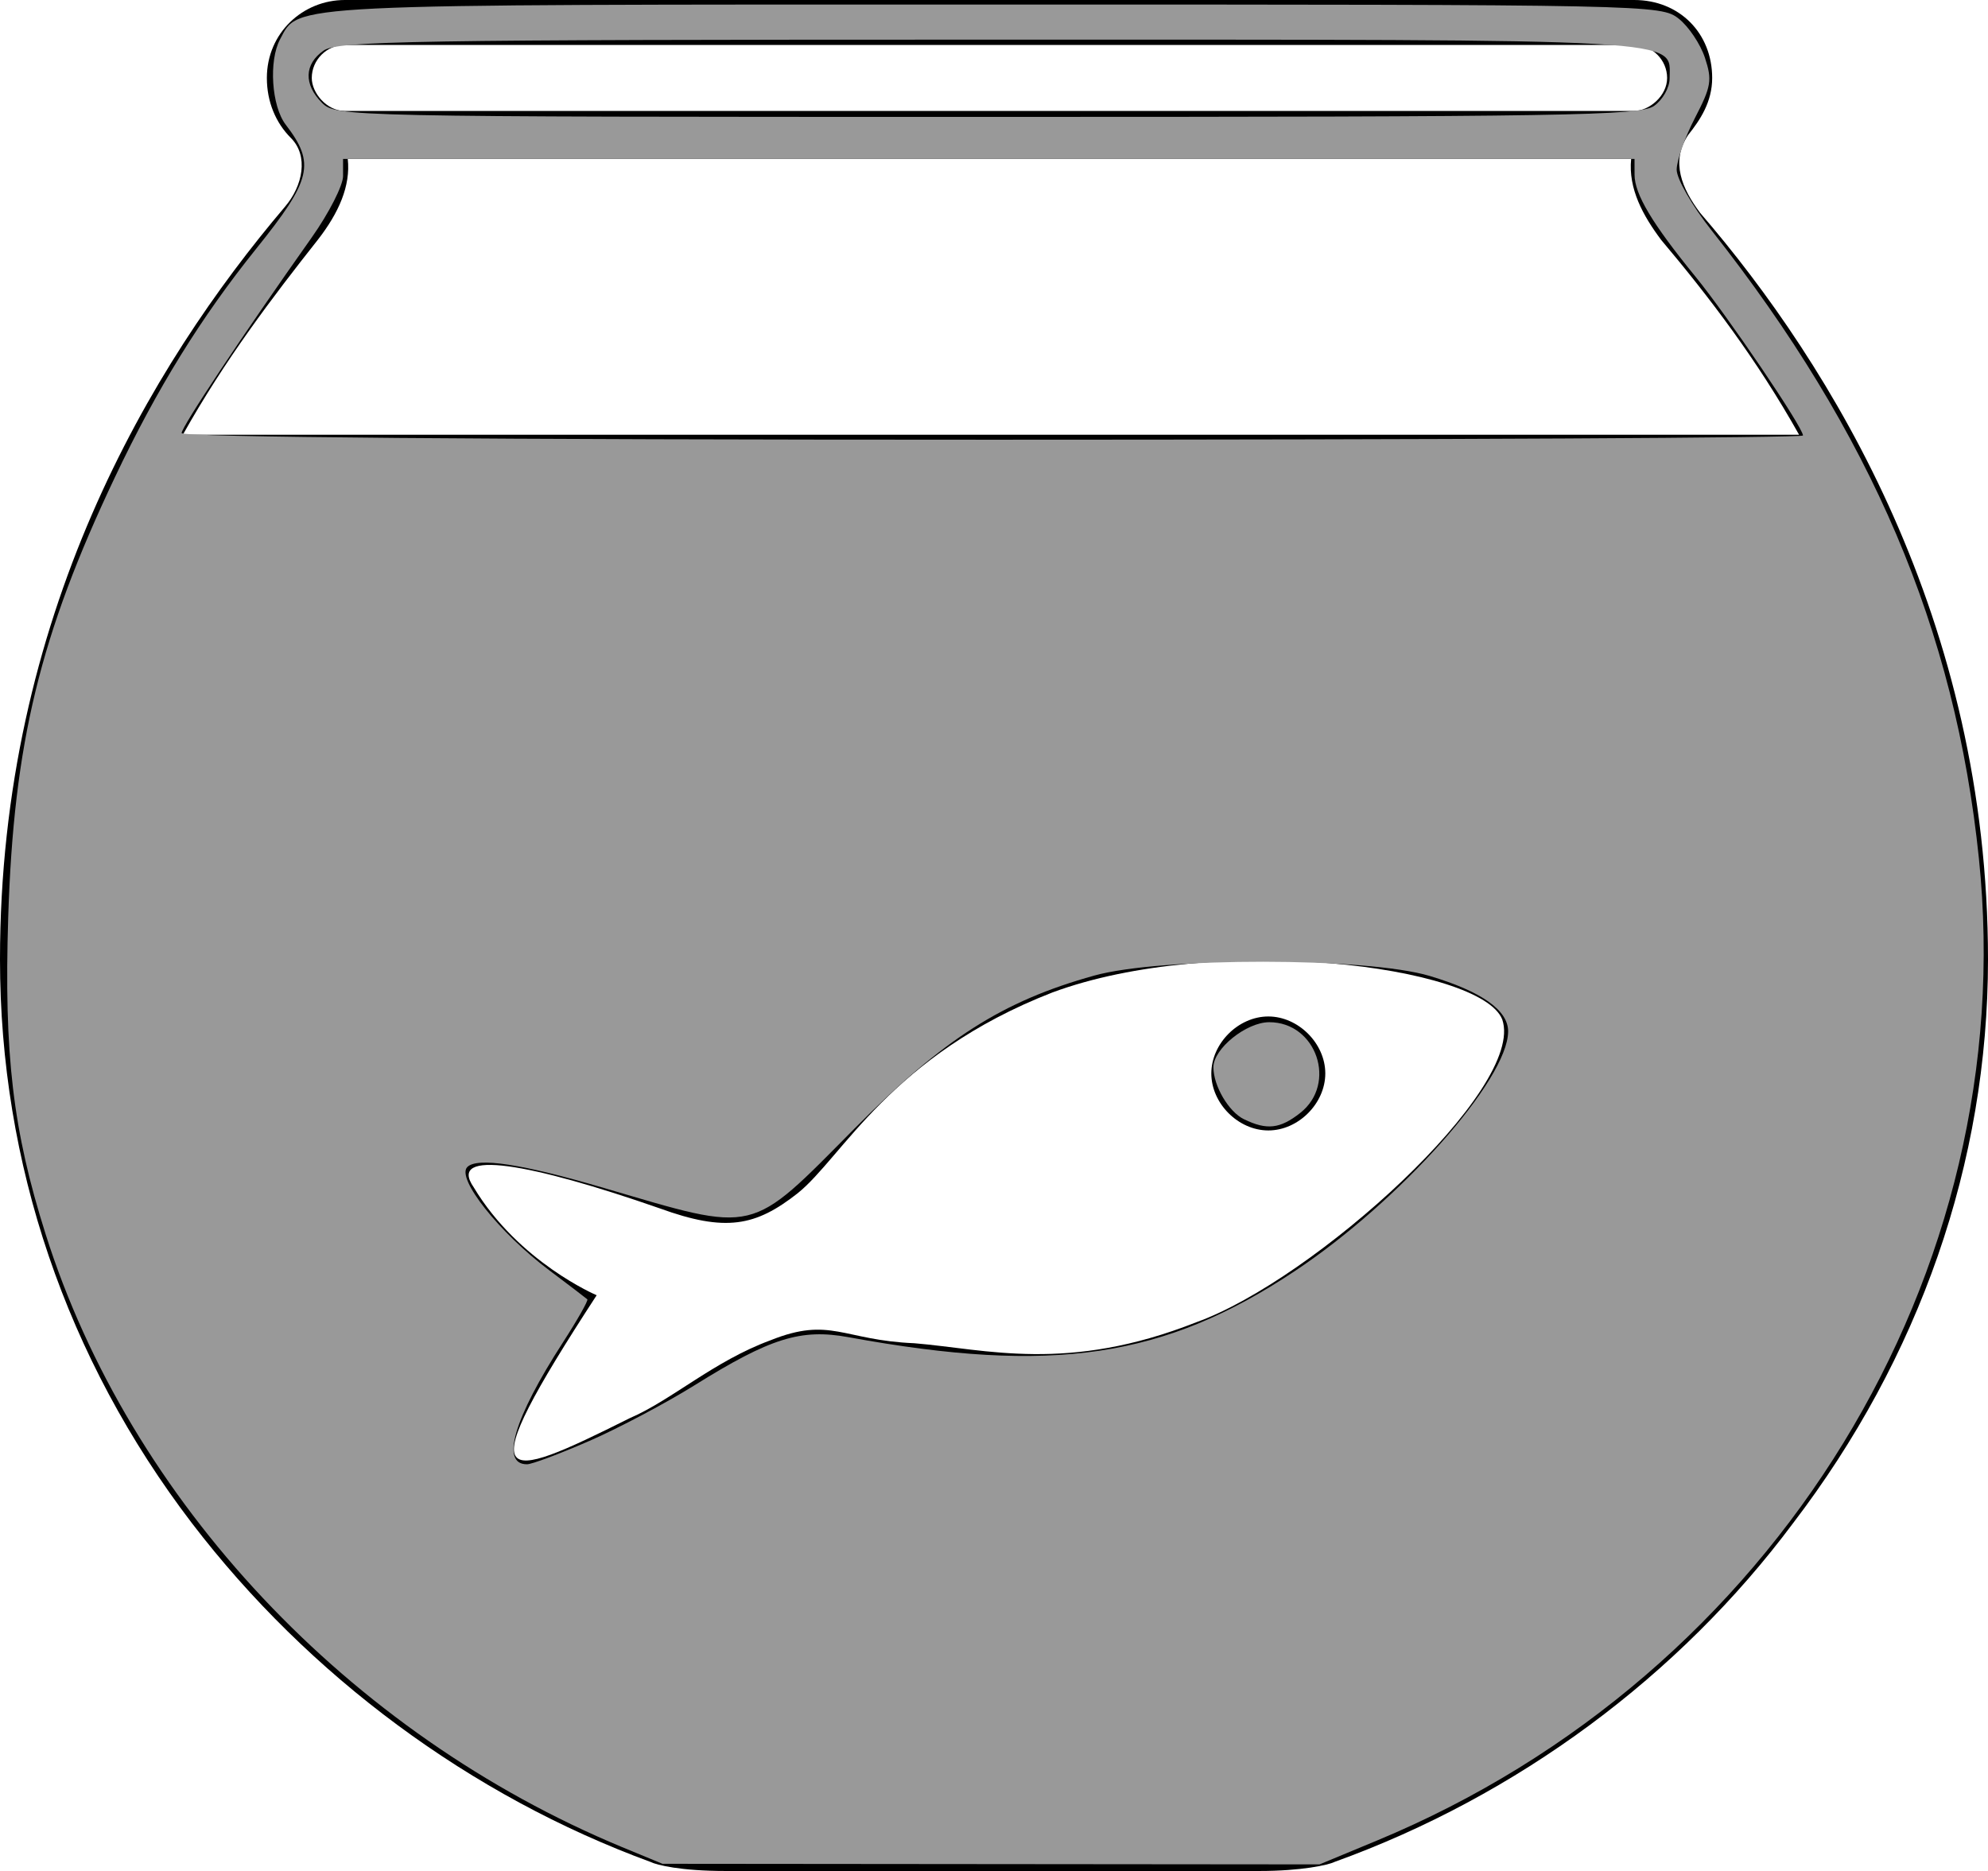
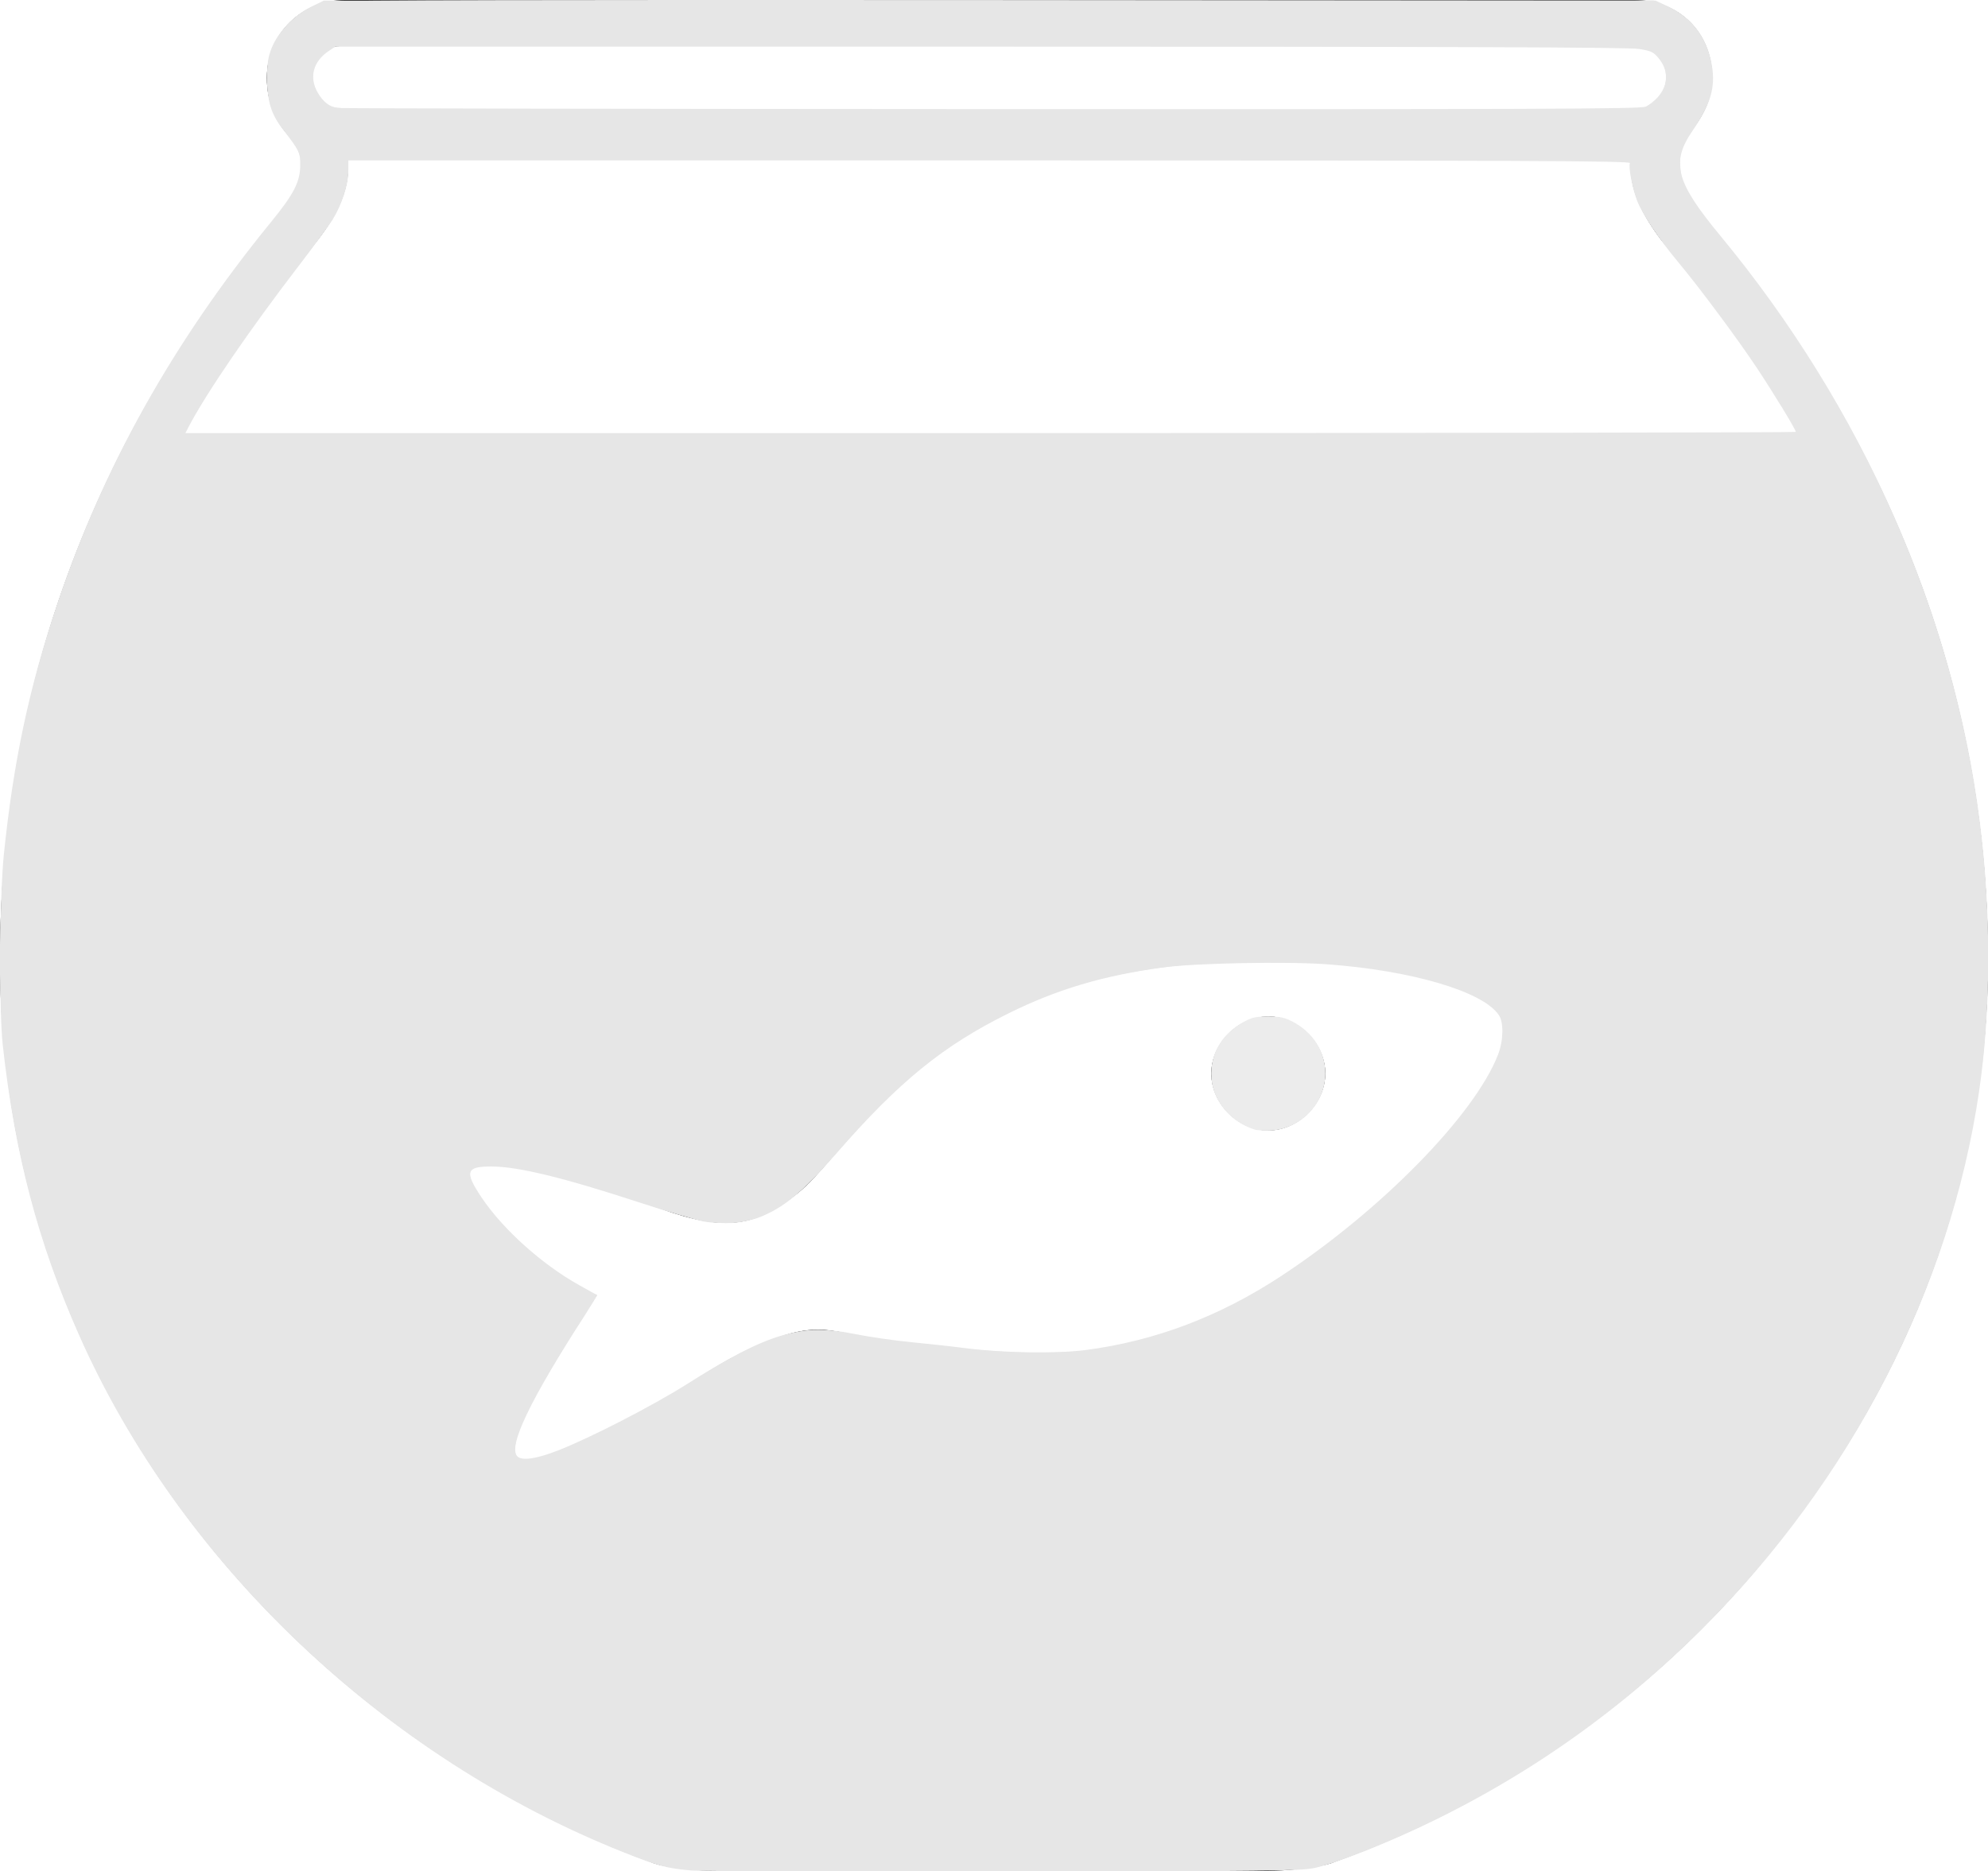
- <svg xmlns="http://www.w3.org/2000/svg" height="49.921" width="53.04" id="svg10" xml:space="preserve" enable-background="new 0 0 100 100" viewBox="0 0 53.04 49.921" y="0px" x="0px" version="1.0">
+ <svg xmlns="http://www.w3.org/2000/svg" version="1.0" x="0px" y="0px" viewBox="0 0 53.04 49.921" enable-background="new 0 0 100 100" xml:space="preserve" id="svg10" width="53.04" height="49.921">
  <defs id="defs14" />
  <g transform="translate(-23.642,-26.848)" id="g4">
    <path id="path2" d="m 76.682,52.449 c 0,5.439 -1.84,10.64 -5.2,15.039 -3.04,4.08 -7.36,7.281 -12.24,9.041 -0.16,0.08 -0.88,0.24 -2,0.24 -2.96,0 -13.601,0 -14.24,0 -1.2,0 -1.84,-0.16 -2,-0.24 -4.8,-1.76 -9.12,-4.961 -12.24,-9.041 -3.36,-4.399 -5.12,-9.6 -5.12,-15.039 0,-9.121 4,-15.841 7.6,-20.081 0.48,-0.56 0.64,-1.36 0.16,-1.84 -0.4,-0.4 -0.64,-0.96 -0.64,-1.6 0,-1.2 0.96,-2.08 2.08,-2.08 h 34.401 c 1.2,0 2.08,0.88 2.08,2.08 0,0.64 -0.32,1.12 -0.64,1.52 -0.48,0.72 -0.16,1.44 0.319,2.08 3.519,4.08 7.68,10.88 7.68,19.921 z m -5.04,-14.001 c -1.12,-2 -2.4,-3.68 -3.681,-5.2 -0.479,-0.64 -0.88,-1.36 -0.8,-2.16 H 32.92 c 0.08,0.72 -0.24,1.44 -0.8,2.16 -1.2,1.52 -2.48,3.2 -3.6,5.2 z M 31.96,28.928 c 0,0.4 0.4,0.88 0.88,0.88 h 34.401 c 0.4,0 0.88,-0.4 0.88,-0.88 0,-0.48 -0.399,-0.88 -0.88,-0.88 H 32.84 c -0.48,0 -0.88,0.4 -0.88,0.88 z m 31.762,25.121 c -0.561,-1.44 -7.681,-2.32 -12.001,-0.721 -4.32,1.68 -5.6,4.4 -6.8,5.36 -1.12,0.88 -1.92,1.04 -3.68,0.4 -3.44,-1.2 -5.68,-1.601 -4.96,-0.56 1.2,2 3.28,2.879 3.28,2.879 -3.44,5.281 -2.64,5.041 0.88,3.281 1.12,-0.48 2.24,-1.521 3.76,-2.08 1.6,-0.641 1.92,0 3.84,0.08 1.92,0.159 4.08,0.799 7.52,-0.561 3.12,-1.118 8.8,-6.238 8.161,-8.078 z m -6.241,-0.08 c 0.8,0 1.52,0.72 1.52,1.52 0,0.801 -0.72,1.521 -1.52,1.521 -0.801,0 -1.521,-0.72 -1.521,-1.521 10e-4,-0.801 0.721,-1.52 1.521,-1.52 z" />
  </g>
  <path id="path3707" d="M 16.598,49.284 C 9.302,46.253 3.464,40.044 1.215,32.923 0.343,30.164 0.104,28.134 0.219,24.477 0.365,19.832 1.064,16.951 3.069,12.727 4.192,10.36 5.358,8.475 6.835,6.637 8.315,4.796 8.418,4.363 7.623,3.326 7.245,2.834 7.165,1.622 7.473,1.047 7.983,0.094 7.431,0.121 26.534,0.121 c 17.536,0 17.78,0.005 18.254,0.377 0.264,0.208 0.579,0.677 0.7,1.044 0.197,0.596 0.168,0.767 -0.267,1.606 -0.268,0.517 -0.487,1.138 -0.487,1.38 0,0.245 0.413,0.964 0.932,1.621 4.267,5.406 6.503,10.657 7.131,16.753 1.141,11.068 -5.431,21.794 -16.058,26.206 l -1.534,0.637 -8.765,-0.008 -8.765,-0.008 z M 15.721,38.448 c 0.78,-0.341 2.047,-1.011 2.815,-1.49 2.019,-1.259 2.831,-1.512 4.1,-1.28 5.45,0.997 8.421,0.558 11.909,-1.763 2.804,-1.866 5.686,-5.103 5.692,-6.394 0.002,-0.565 -0.706,-1.067 -2.095,-1.482 -1.673,-0.5 -7.166,-0.506 -8.951,-0.008 -2.449,0.682 -4.013,1.68 -6.39,4.078 -2.835,2.86 -2.569,2.797 -6.687,1.588 -2.186,-0.642 -3.38,-0.825 -3.646,-0.559 -0.301,0.301 0.849,1.749 2.187,2.756 0.527,0.396 0.984,0.745 1.015,0.774 0.031,0.029 -0.264,0.55 -0.655,1.156 -1.309,2.026 -1.668,3.252 -0.952,3.245 0.132,-0.001 0.878,-0.281 1.658,-0.622 z m 32.383,-26.828 c 0,-0.218 -2.006,-3.182 -2.874,-4.245 C 44.078,5.963 43.611,5.18 43.61,4.662 L 43.609,4.241 H 26.381 9.153 v 0.456 c 0,0.251 -0.376,0.988 -0.836,1.639 -1.858,2.626 -3.471,5.051 -3.471,5.219 0,0.11 8.149,0.177 21.629,0.177 11.896,0 21.629,-0.05 21.629,-0.112 z m -3.974,-8.794 c 0.232,-0.163 0.416,-0.489 0.416,-0.738 0,-1.071 0.729,-1.03 -18.165,-1.03 -15.384,0 -17.379,0.033 -17.748,0.292 -0.517,0.362 -0.533,0.903 -0.042,1.394 0.369,0.369 0.624,0.375 17.748,0.375 15.422,0 17.421,-0.033 17.79,-0.292 z" style="fill:#999999;stroke-width:0.187" />
  <path id="path3709" d="m 33.191,29.864 c -0.41,-0.199 -0.817,-0.891 -0.817,-1.39 0,-0.493 0.878,-1.2 1.49,-1.2 1.26,0 1.82,1.639 0.826,2.421 -0.54,0.425 -0.889,0.464 -1.498,0.169 z" style="fill:#999999;stroke-width:0.187" />
+   <path style="fill:#e6e6e6;fill-opacity:1;stroke-width:0.052" d="m 18.242,49.877 c -0.546,-0.082 -0.865,-0.176 -1.616,-0.477 C 12.06,47.573 7.948,44.407 4.953,40.413 1.448,35.738 -0.261,30.152 0.027,24.312 0.15,21.802 0.481,19.717 1.103,17.519 2.302,13.288 4.328,9.498 7.404,5.736 8.156,4.816 8.232,4.258 7.692,3.608 6.581,2.268 7.166,0.379 8.796,0.042 8.974,0.005 14.677,-0.007 26.588,0.002 l 17.53,0.014 0.307,0.127 c 0.424,0.176 0.828,0.558 1.036,0.982 0.142,0.288 0.172,0.416 0.191,0.806 0.028,0.592 -0.057,0.863 -0.465,1.478 -0.333,0.502 -0.388,0.673 -0.352,1.107 0.035,0.418 0.285,0.858 0.932,1.64 3.809,4.6 6.201,9.86 6.98,15.35 0.225,1.589 0.264,2.183 0.263,4.045 -9.42e-4,1.897 -0.05,2.543 -0.315,4.108 -0.76,4.503 -2.917,8.898 -6.206,12.646 -0.611,0.696 -2.029,2.076 -2.766,2.691 -2.351,1.962 -4.87,3.445 -7.692,4.529 -1.05,0.403 -0.589,0.385 -9.628,0.377 -4.418,-0.004 -8.091,-0.016 -8.163,-0.026 z m -3.427,-11.124 c 0.851,-0.324 2.525,-1.18 3.506,-1.794 1.204,-0.753 1.772,-1.048 2.454,-1.274 0.756,-0.251 1.043,-0.26 2.073,-0.068 0.475,0.089 1.028,0.175 1.23,0.193 0.201,0.018 0.908,0.092 1.57,0.165 1.512,0.167 3.036,0.156 3.956,-0.029 1.719,-0.346 3.158,-0.933 4.579,-1.869 2.048,-1.349 4.259,-3.406 5.232,-4.867 0.594,-0.893 0.83,-1.659 0.631,-2.045 -0.73,-1.412 -6.885,-2.009 -10.73,-1.041 -2.081,0.524 -3.992,1.588 -5.6,3.117 -0.227,0.216 -0.819,0.854 -1.315,1.417 -0.956,1.085 -1.358,1.437 -1.978,1.727 -0.826,0.387 -1.353,0.343 -3.201,-0.266 -2.151,-0.708 -3.32,-0.998 -4.086,-1.012 -0.705,-0.013 -0.766,0.16 -0.298,0.856 0.581,0.865 1.699,1.854 2.723,2.411 0.18,0.098 0.327,0.195 0.327,0.215 0,0.021 -0.15,0.269 -0.333,0.55 -0.582,0.897 -1.238,2.013 -1.507,2.561 -0.309,0.63 -0.392,1.081 -0.222,1.207 0.134,0.099 0.455,0.049 0.989,-0.154 z M 47.964,11.575 c 0,-0.064 -0.586,-1.023 -1.086,-1.778 C 46.304,8.931 45.342,7.64 44.632,6.78 43.867,5.855 43.571,5.273 43.527,4.607 L 43.502,4.228 H 26.398 9.294 L 9.292,4.477 C 9.289,5.068 9.025,5.676 8.433,6.454 7.28,7.968 6.651,8.819 6.249,9.409 5.814,10.047 5.159,11.096 4.983,11.436 l -0.088,0.17 H 26.43 c 11.844,0 21.534,-0.014 21.534,-0.031 z M 43.971,2.855 C 44.394,2.623 44.571,2.091 44.362,1.681 44.216,1.396 44.075,1.316 43.59,1.247 43.29,1.205 38.478,1.193 26.065,1.204 L 8.953,1.219 8.77,1.327 C 8.267,1.623 8.198,2.298 8.63,2.702 8.933,2.985 7.797,2.969 26.483,2.957 42.865,2.947 43.813,2.941 43.971,2.855 Z" id="path68" />
+   <path style="fill:#e6e6e6;fill-opacity:1;stroke-width:0.052" d="m 33.469,30.115 c -0.501,-0.141 -0.971,-0.611 -1.105,-1.106 -0.076,-0.283 -0.03,-0.747 0.1,-1.001 0.144,-0.28 0.455,-0.581 0.77,-0.743 0.921,-0.475 2.117,0.304 2.119,1.38 0.002,0.95 -0.987,1.722 -1.884,1.471 z" id="path70" />
+   <path style="fill:#e6e6e6;fill-opacity:1;stroke-width:0.052;stroke:#b1b1b3;stroke-opacity:0" d="M 18.464,49.909 C 17.803,49.854 17.556,49.788 16.646,49.426 10.255,46.885 4.801,41.704 2.107,35.617 1.011,33.141 0.395,30.797 0.073,27.88 -0.027,26.972 -0.009,23.889 0.102,22.805 0.356,20.329 0.777,18.348 1.52,16.133 2.75,12.466 4.612,9.135 7.227,5.929 7.843,5.174 8.008,4.853 8.01,4.407 8.012,4.07 7.987,4.019 7.541,3.443 7.236,3.048 7.131,2.71 7.129,2.109 7.128,1.684 7.15,1.528 7.247,1.283 7.414,0.859 7.849,0.403 8.292,0.186 L 8.639,0.016 H 26.405 44.17 l 0.351,0.166 c 0.636,0.301 1.033,0.839 1.152,1.561 0.099,0.595 -0.033,1.04 -0.515,1.744 -0.585,0.856 -0.451,1.362 0.745,2.808 3.795,4.591 6.229,10.101 6.923,15.672 0.303,2.435 0.294,4.993 -0.026,7.169 -0.772,5.244 -3.41,10.357 -7.398,14.338 -2.578,2.573 -5.591,4.558 -8.969,5.907 -0.514,0.205 -1.126,0.412 -1.361,0.46 -0.384,0.078 -1.2,0.088 -8.275,0.097 -4.317,0.006 -8.067,-0.008 -8.333,-0.03 z m -3.588,-11.203 c 0.874,-0.342 2.533,-1.195 3.444,-1.771 2.174,-1.375 3.044,-1.634 4.5,-1.339 0.374,0.076 1.045,0.173 1.491,0.215 0.446,0.043 1.094,0.114 1.439,0.159 1.004,0.13 2.445,0.152 3.218,0.051 1.857,-0.244 3.583,-0.899 5.233,-1.987 2.664,-1.756 5.138,-4.284 5.766,-5.892 0.145,-0.371 0.156,-0.86 0.023,-1.058 -0.42,-0.628 -2.313,-1.188 -4.578,-1.355 -1.073,-0.079 -3.534,-0.032 -4.377,0.083 -1.604,0.219 -2.835,0.585 -4.134,1.229 -1.749,0.867 -2.923,1.824 -4.593,3.743 -0.895,1.028 -1.415,1.456 -2.072,1.704 -0.375,0.141 -0.985,0.185 -1.451,0.105 -0.199,-0.035 -0.969,-0.262 -1.712,-0.505 -2.057,-0.673 -3.253,-0.964 -3.97,-0.964 -0.671,0 -0.714,0.138 -0.257,0.823 0.572,0.855 1.617,1.793 2.61,2.344 0.251,0.139 0.463,0.258 0.472,0.264 0.009,0.006 -0.134,0.243 -0.317,0.527 -1.472,2.278 -2.065,3.518 -1.808,3.776 0.123,0.123 0.508,0.068 1.072,-0.153 z M 47.912,11.523 c 0,-0.062 -0.573,-1.003 -1.032,-1.696 C 46.36,9.043 45.351,7.685 44.78,7.001 44.258,6.376 43.809,5.704 43.674,5.345 43.547,5.007 43.444,4.46 43.486,4.351 43.508,4.292 40.706,4.28 26.403,4.28 H 9.294 l -0.001,0.301 C 9.291,4.935 9.119,5.461 8.874,5.861 8.78,6.014 8.369,6.574 7.96,7.106 6.644,8.82 5.483,10.519 5.03,11.395 l -0.083,0.16 H 26.43 c 11.815,0 21.482,-0.014 21.482,-0.031 z M 43.898,2.849 c 0.093,-0.039 0.243,-0.155 0.333,-0.258 0.286,-0.326 0.294,-0.706 0.02,-1.038 C 44.116,1.389 44.054,1.359 43.731,1.306 43.46,1.261 38.928,1.245 26.154,1.245 H 8.943 L 8.766,1.364 c -0.415,0.28 -0.525,0.705 -0.286,1.112 0.146,0.248 0.308,0.372 0.53,0.405 0.084,0.012 7.93,0.026 17.435,0.03 14.411,0.007 17.311,-0.004 17.452,-0.063 z" id="path101" />
+   <path style="fill:#ececec;fill-opacity:1;stroke-width:0.052;stroke:#b1b1b3;stroke-opacity:0" d="m 33.469,30.137 c -0.699,-0.23 -1.151,-0.819 -1.151,-1.498 0,-0.569 0.308,-1.065 0.845,-1.362 0.242,-0.134 0.334,-0.155 0.673,-0.154 0.321,0.001 0.441,0.026 0.657,0.14 0.541,0.283 0.867,0.8 0.867,1.376 0,0.8 -0.643,1.478 -1.445,1.523 -0.173,0.01 -0.374,-0.002 -0.446,-0.025 z" id="path103" />
+   <path style="fill:#b1b1b3;fill-opacity:0;stroke-width:0.052" d="m 33.391,30.113 c -0.452,-0.177 -0.796,-0.498 -0.98,-0.914 -0.129,-0.291 -0.112,-0.928 0.032,-1.205 0.146,-0.28 0.451,-0.584 0.735,-0.732 0.371,-0.194 0.936,-0.199 1.302,-0.012 0.746,0.381 1.083,1.248 0.768,1.98 -0.301,0.699 -1.216,1.134 -1.857,0.883 z" id="path105" />
+   <path style="fill:#b1b1b3;fill-opacity:0;stroke-width:0.052" d="M 18.464,49.909 C 17.804,49.854 17.557,49.788 16.646,49.427 14.055,48.4 11.488,46.854 9.186,44.935 8.422,44.298 6.729,42.625 6.092,41.878 2.072,37.162 -0.016,31.593 -0.02,25.578 -0.024,18.57 2.329,12.082 7.012,6.192 8.176,4.729 8.253,4.411 7.645,3.593 7.231,3.036 7.131,2.75 7.129,2.109 7.128,1.684 7.15,1.528 7.247,1.283 7.414,0.86 7.847,0.405 8.29,0.187 L 8.637,0.016 26.376,0.002 44.115,-0.011 44.494,0.169 c 0.657,0.312 1.041,0.812 1.174,1.527 0.109,0.589 -0.025,1.082 -0.476,1.747 -0.618,0.91 -0.503,1.324 0.835,2.997 3.484,4.357 5.651,8.965 6.563,13.958 0.343,1.878 0.425,2.871 0.424,5.154 -8.38e-4,2.131 -0.036,2.592 -0.32,4.239 -0.644,3.728 -2.298,7.479 -4.731,10.727 -1.164,1.555 -2.632,3.137 -3.975,4.286 -2.381,2.037 -5.189,3.705 -8.023,4.767 -1.012,0.379 -0.448,0.357 -9.166,0.368 -4.317,0.006 -8.067,-0.008 -8.333,-0.03 z M 14.552,38.813 c 0.782,-0.242 2.653,-1.18 3.841,-1.927 1.049,-0.66 1.61,-0.95 2.334,-1.208 0.675,-0.241 1.149,-0.26 2.093,-0.087 0.925,0.17 3.366,0.438 4.396,0.482 2.379,0.102 4.735,-0.579 6.933,-2.004 1.224,-0.793 2.604,-1.939 3.743,-3.107 1.967,-2.018 2.634,-3.464 1.889,-4.091 -0.482,-0.405 -1.82,-0.826 -3.277,-1.029 -1.14,-0.159 -3.058,-0.204 -4.526,-0.105 -2.472,0.166 -4.479,0.812 -6.41,2.065 -1.033,0.67 -1.889,1.446 -3.087,2.8 -0.851,0.961 -1.184,1.282 -1.622,1.565 -0.446,0.289 -0.844,0.428 -1.313,0.461 -0.558,0.039 -0.954,-0.044 -2.298,-0.482 -2.068,-0.674 -3.121,-0.947 -3.871,-1.005 -0.816,-0.063 -0.957,0.051 -0.678,0.547 0.513,0.913 1.708,2.017 2.901,2.68 0.173,0.096 0.321,0.179 0.329,0.185 0.008,0.006 -0.265,0.455 -0.607,0.999 -1.277,2.028 -1.754,3.069 -1.517,3.306 0.093,0.093 0.352,0.077 0.748,-0.045 z M 47.879,11.513 c 0.03,-0.048 -0.533,-0.983 -1.108,-1.84 C 46.292,8.958 45.42,7.79 44.718,6.923 43.866,5.871 43.614,5.406 43.506,4.694 l -0.052,-0.346 -0.552,-0.034 C 42.597,4.296 34.911,4.28 25.821,4.28 H 9.294 l -0.001,0.301 C 9.291,4.935 9.119,5.462 8.876,5.857 8.784,6.007 8.314,6.65 7.832,7.285 6.551,8.973 5.691,10.228 5.113,11.253 L 4.943,11.554 H 26.398 c 11.8,0 21.467,-0.018 21.481,-0.041 z M 44.063,2.742 C 44.31,2.554 44.48,2.192 44.435,1.952 44.418,1.858 44.35,1.701 44.285,1.604 44.042,1.243 45.577,1.273 26.349,1.257 L 8.947,1.242 8.737,1.395 C 8.34,1.682 8.25,2.139 8.514,2.524 c 0.184,0.269 0.293,0.315 0.832,0.348 0.273,0.017 8.152,0.029 17.508,0.026 l 17.011,-0.005 z" id="path107" />
</svg>
